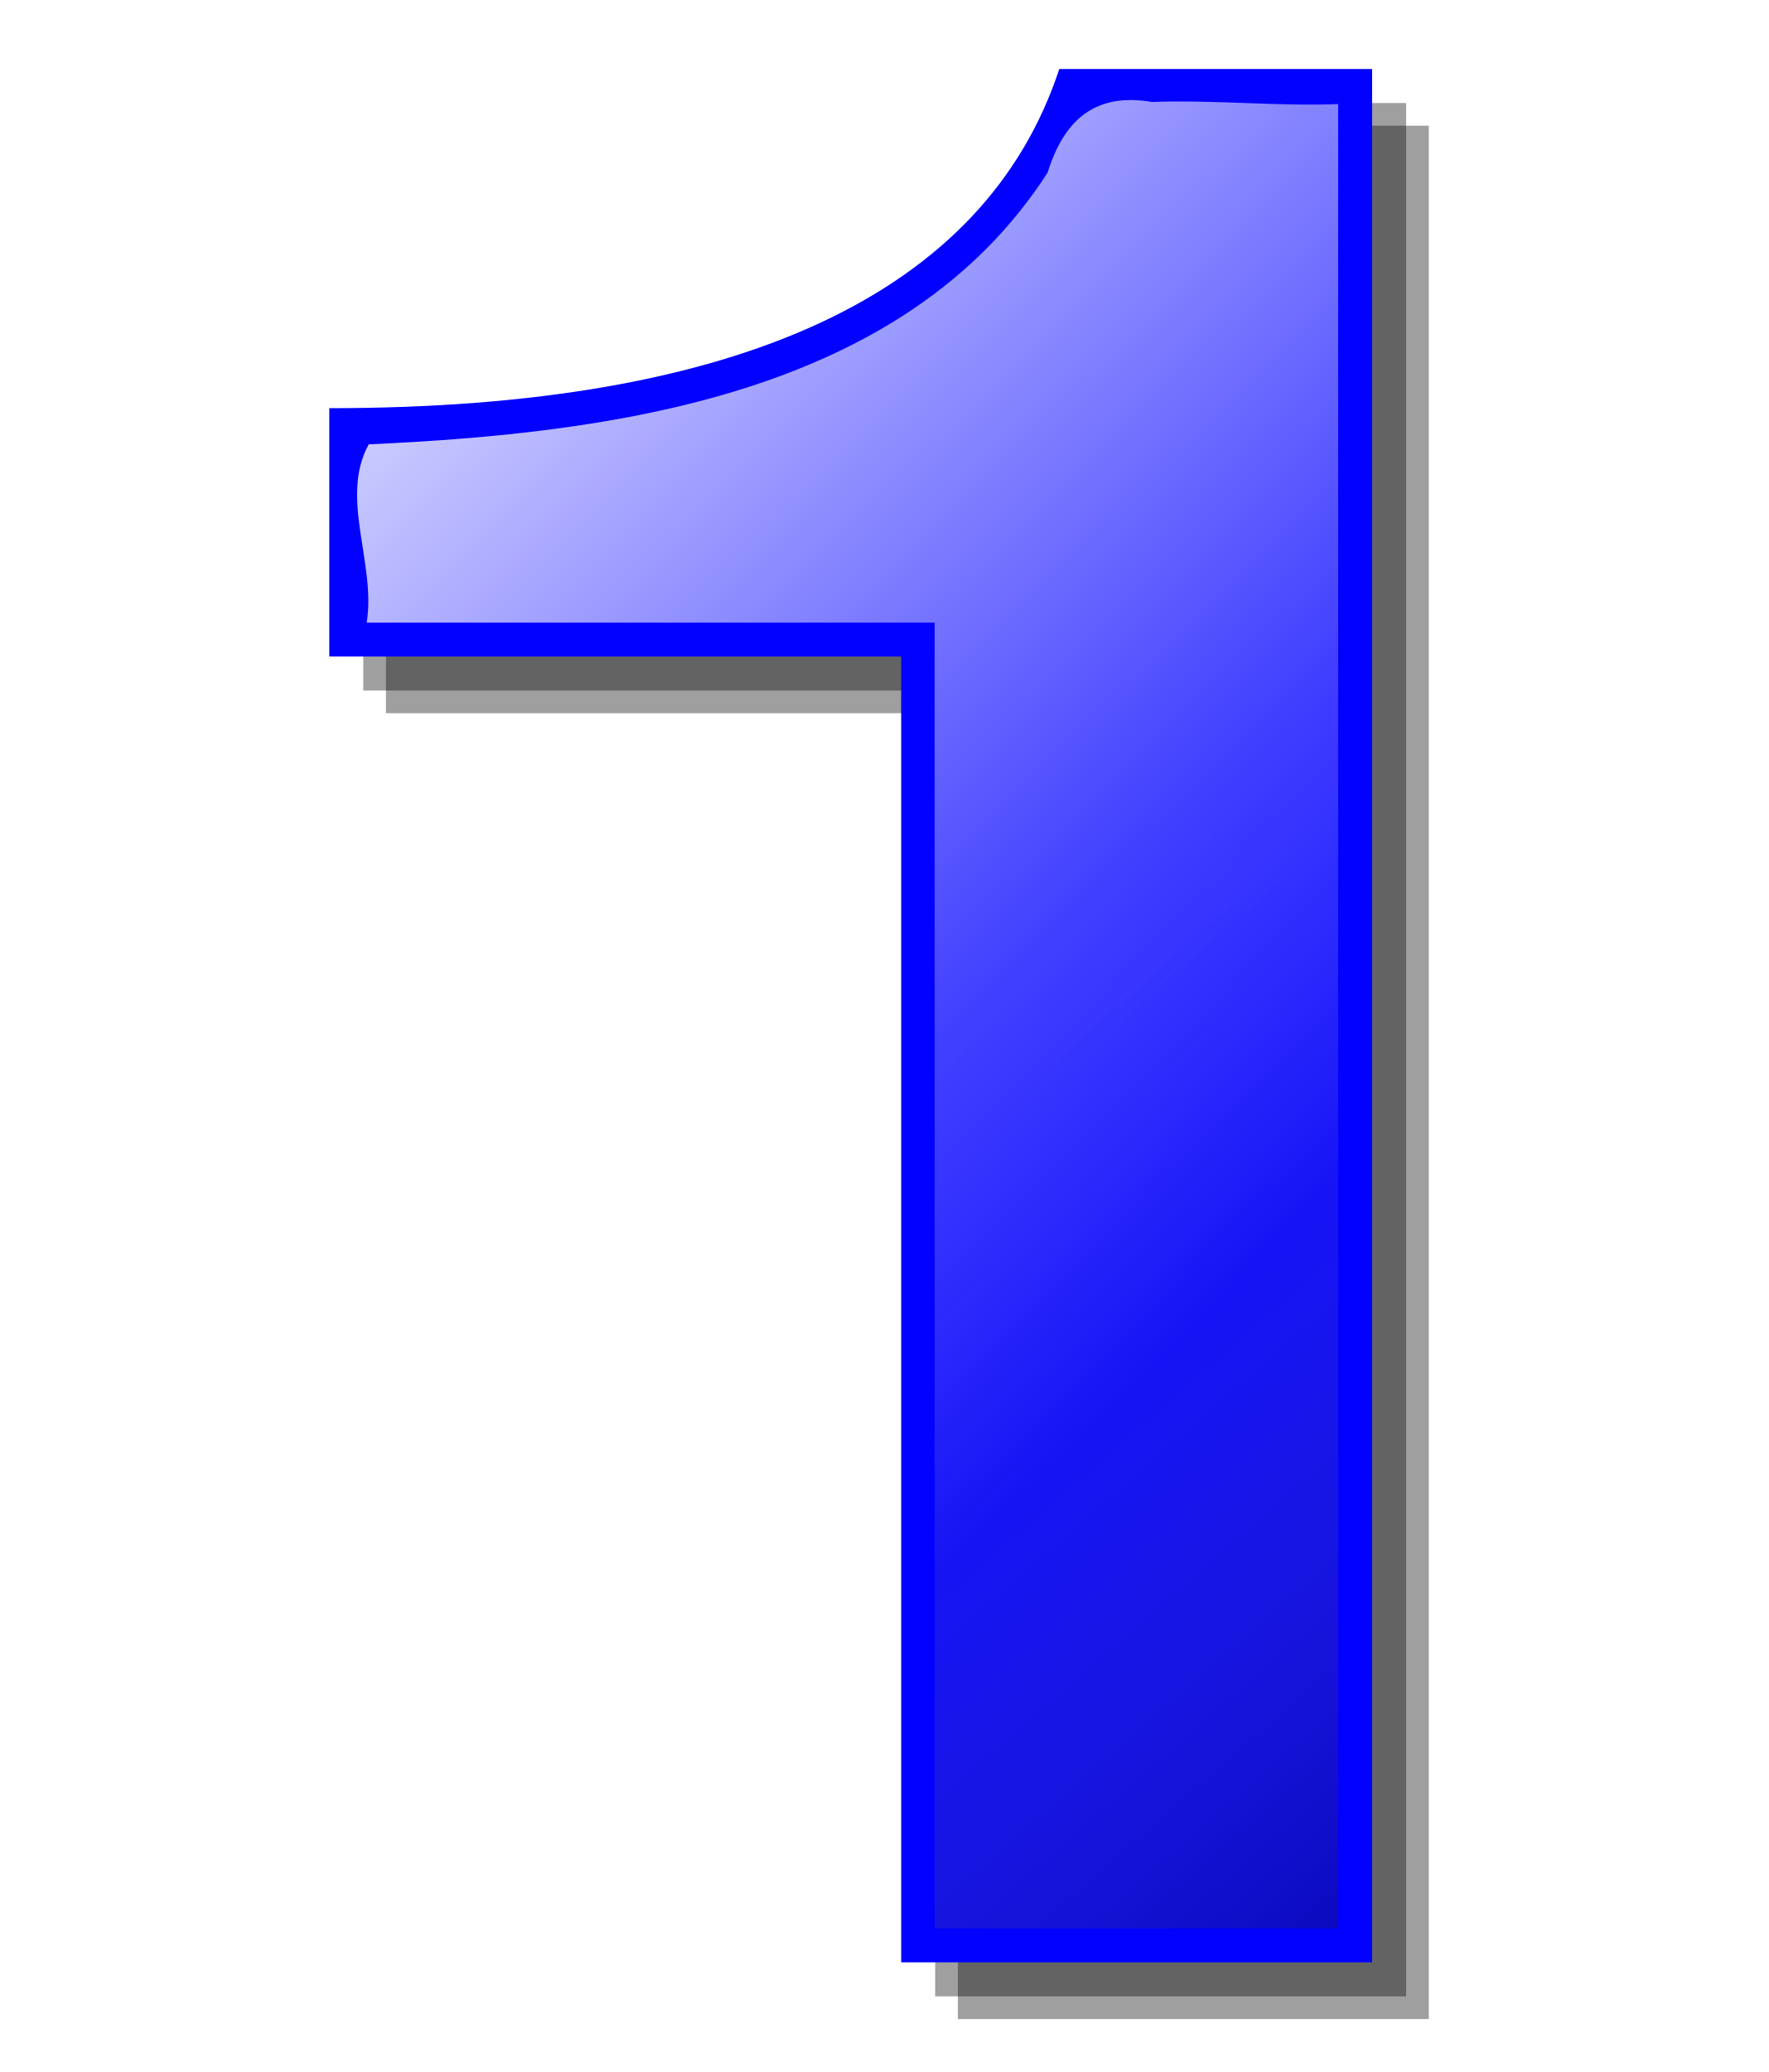
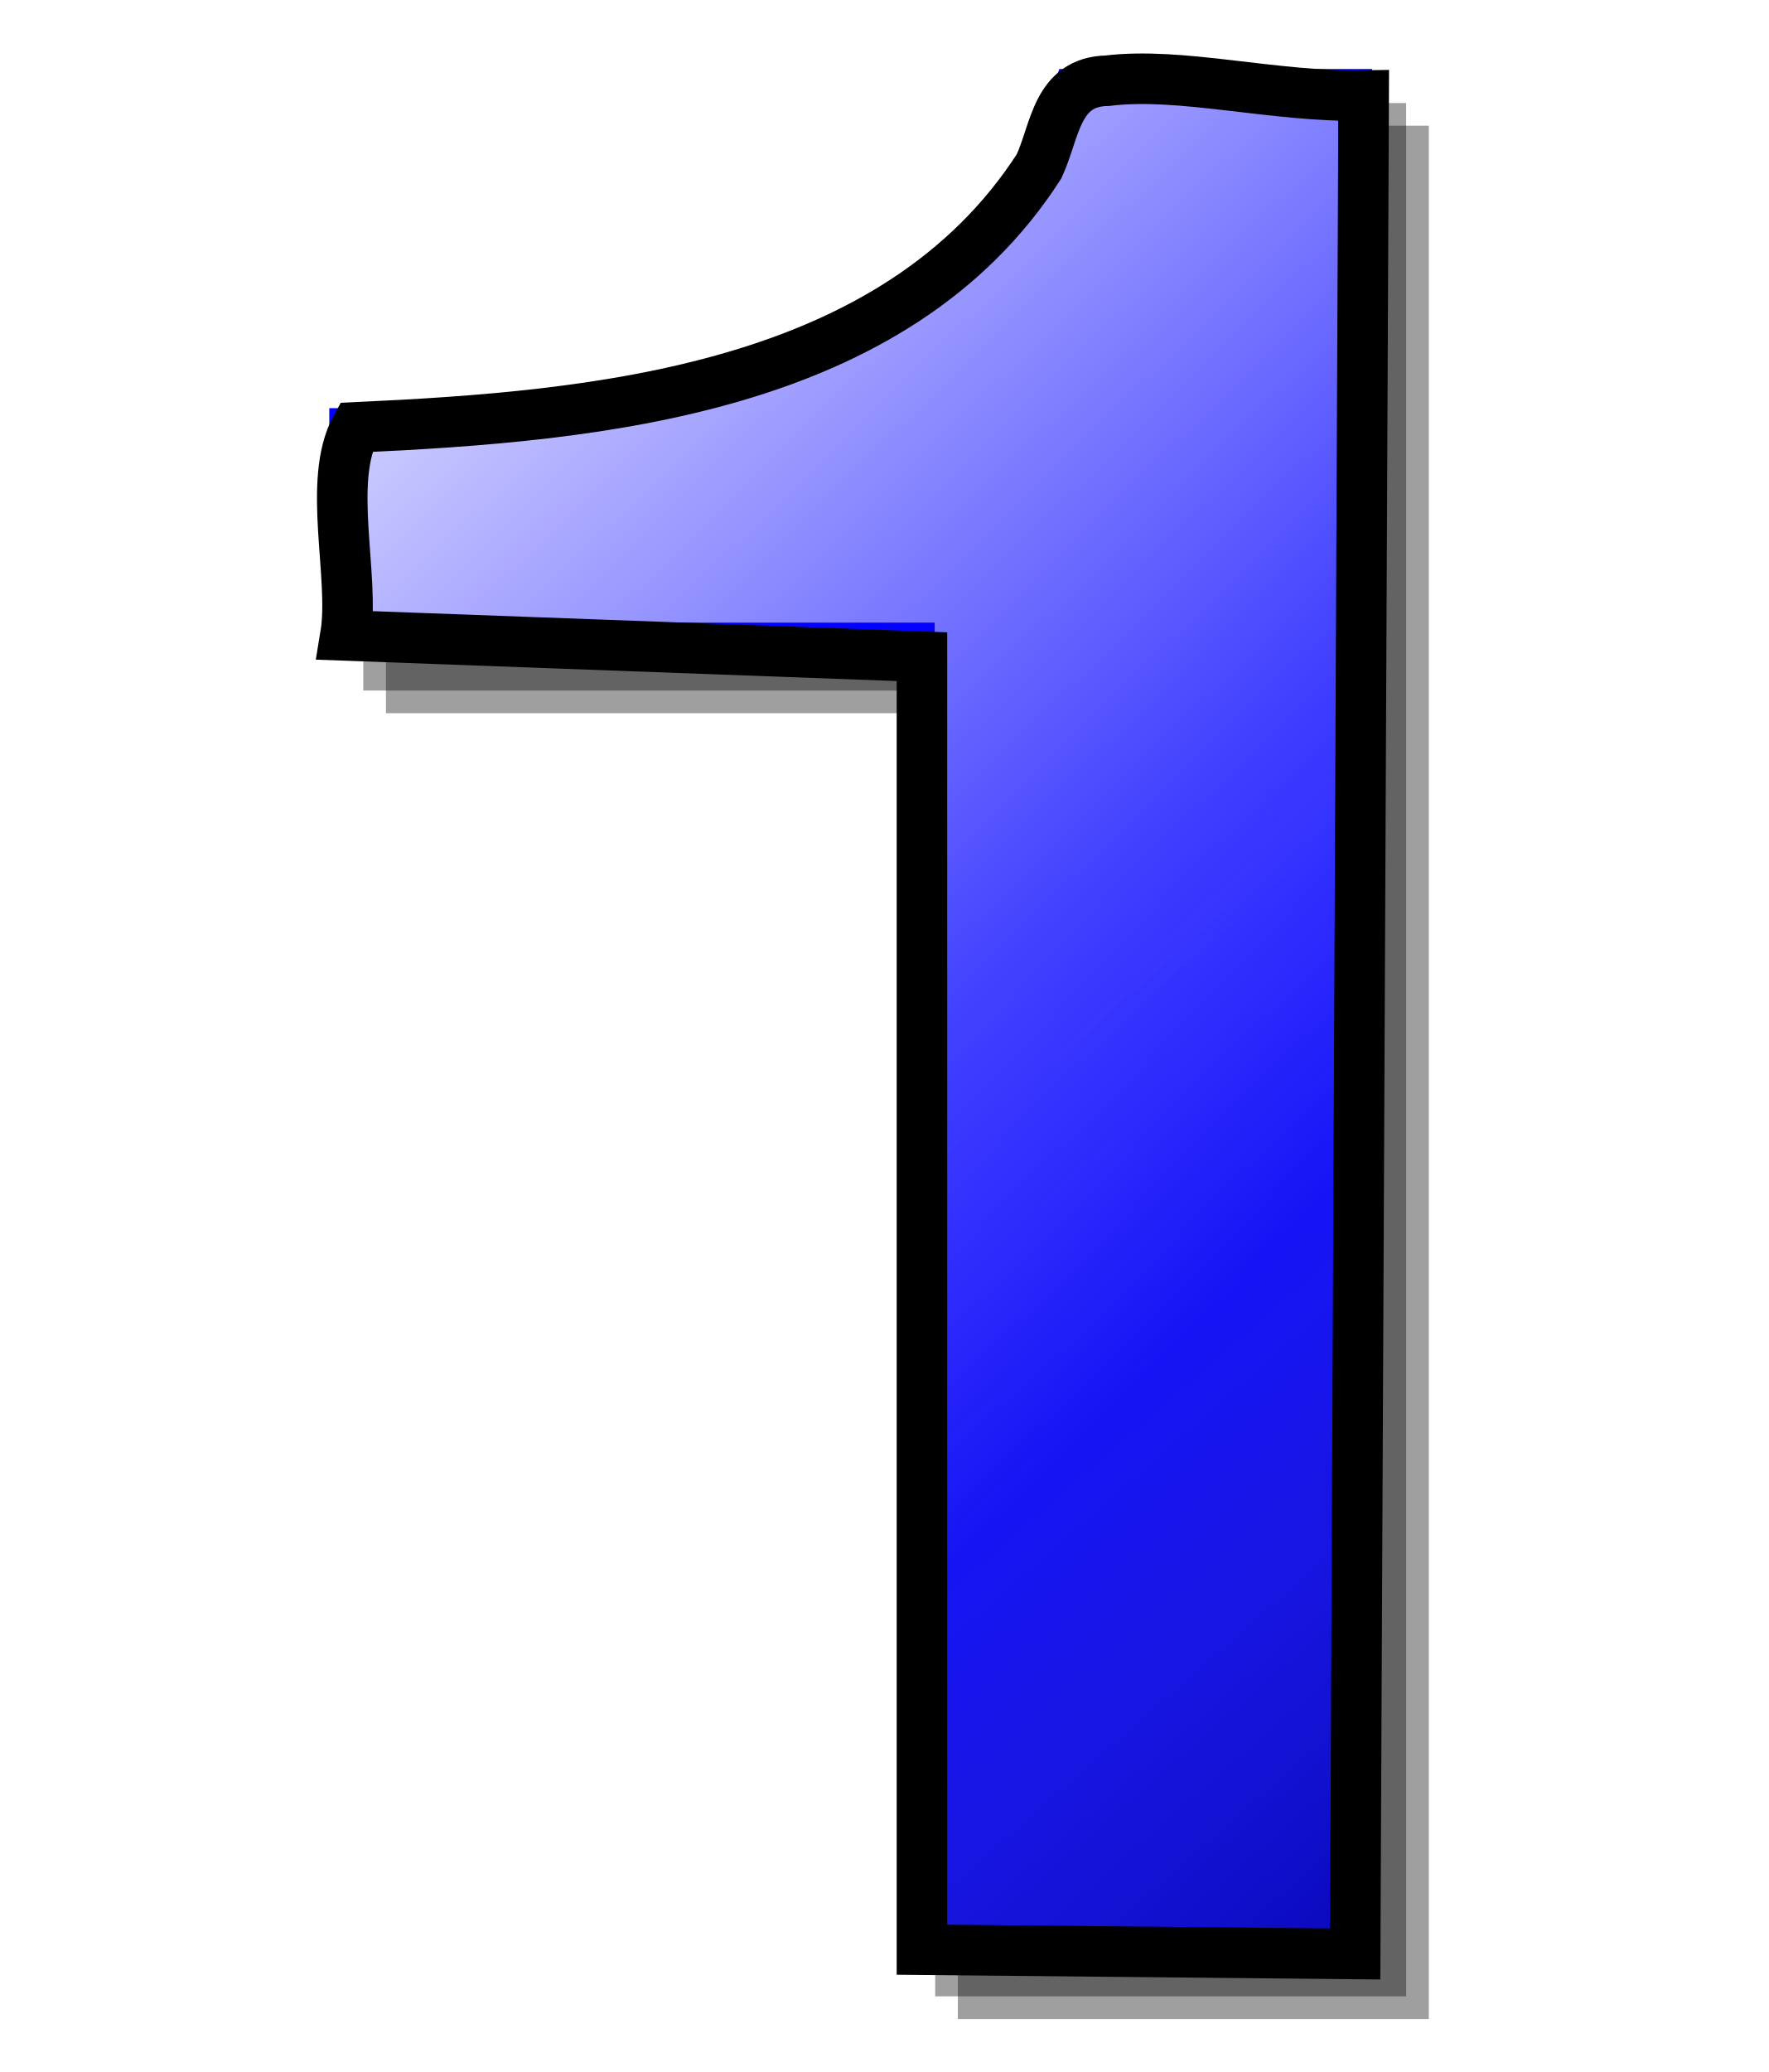
<svg xmlns="http://www.w3.org/2000/svg" xmlns:xlink="http://www.w3.org/1999/xlink" width="70px" height="82px" id="svg3906" version="1.1">
  <defs id="defs3908">
    <linearGradient id="linearGradient1556" y2="33.194" xlink:href="#linearGradient3960" gradientUnits="userSpaceOnUse" x2="-163.16" gradientTransform="matrix(0.66813,0,0,0.66813,172.36,31.338)" y1="-31.806" x1="-226.28" />
    <linearGradient id="linearGradient3960">
      <stop id="stop3962" style="stop-color:#ffffff" offset="0" />
      <stop id="stop3964" style="stop-color:#ffffff;stop-opacity:0" offset="1" />
    </linearGradient>
    <linearGradient id="linearGradient1614" y2="71.344" xlink:href="#linearGradient3057" gradientUnits="userSpaceOnUse" x2="-144.16" gradientTransform="matrix(0.66813,0,0,0.66813,172.36,31.338)" y1="23.194" x1="-186.22" />
    <linearGradient id="linearGradient3057">
      <stop id="stop3059" style="stop-color:#ffffff;stop-opacity:0" offset="0" />
      <stop id="stop3061" style="stop-color:#000000;stop-opacity:.336" offset="1" />
    </linearGradient>
    <linearGradient y2="71.344" x2="-144.16" y1="23.194" x1="-186.22" gradientTransform="matrix(0.66813,0,0,0.66813,172.36,31.338)" gradientUnits="userSpaceOnUse" id="linearGradient4217" xlink:href="#linearGradient3057" />
  </defs>
  <g id="layer1">
    <g transform="translate(-14.38182,-2.686426)" id="g2525">
      <path id="path2507" style="fill:#000000;fill-opacity:0.376" d="M 52.299,30.912 V 82.591 H 70.943 V 7.662 l -12.385,-2e-4 c -2.93,8.877 -12.651,13.422 -28.898,13.422 v 9.828 h 22.639" />
      <path id="path1616" style="fill:#000000;fill-opacity:0.376" d="M 51.402,30.015 V 81.693 H 70.046 V 6.764 l -12.385,4e-4 c -2.93,8.878 -12.651,13.422 -28.898,13.422 v 9.829 h 22.639" />
      <path id="text1403" style="fill:#0200ff" d="M 50.056,28.668 V 80.347 H 68.699 V 5.418 l -12.384,3e-4 c -2.93,8.878 -12.652,13.422 -28.898,13.422 v 9.828 h 22.639" />
      <path id="path1502" style="fill:url(#linearGradient1556)" d="m 59.985,6.721 c -2.277,-0.384 -3.487,0.732 -4.134,2.798 -5.693,8.846 -17.302,10.313 -26.872,10.753 -1.169,2.114 0.302,4.742 -0.083,7.057 h 22.486 v 51.676 h 15.973 v -72.2 C 64.898,6.9 62.441,6.629 59.985,6.722 z" />
-       <path id="path1612" style="fill:url(#linearGradient4217)" d="m 59.985,6.721 c -2.277,-0.384 -3.487,0.732 -4.134,2.798 -5.693,8.846 -17.302,10.313 -26.872,10.753 -1.169,2.114 0.302,4.742 -0.083,7.057 h 22.486 v 51.676 h 15.973 v -72.2 C 64.898,6.9 62.441,6.629 59.985,6.722 z" />
+       <path id="path1612" style="fill:url(#linearGradient4217);stroke:#000000;stroke-width:2;stroke-miterlimit:4;stroke-opacity:1;stroke-dasharray:none" d="m 58.22,5.881 c -2.025,0.036 -2.058,1.993 -2.705,3.386 -5.693,8.846 -17.47,9.893 -27.04,10.333 -1.169,2.114 -0.034,5.919 -0.419,8.234 l 22.822,0.841 0,51.172 17.15,0.168 0.336,-73.545 C 64.778,6.531 61.137,5.522 58.22,5.881 z" />
    </g>
  </g>
</svg>
